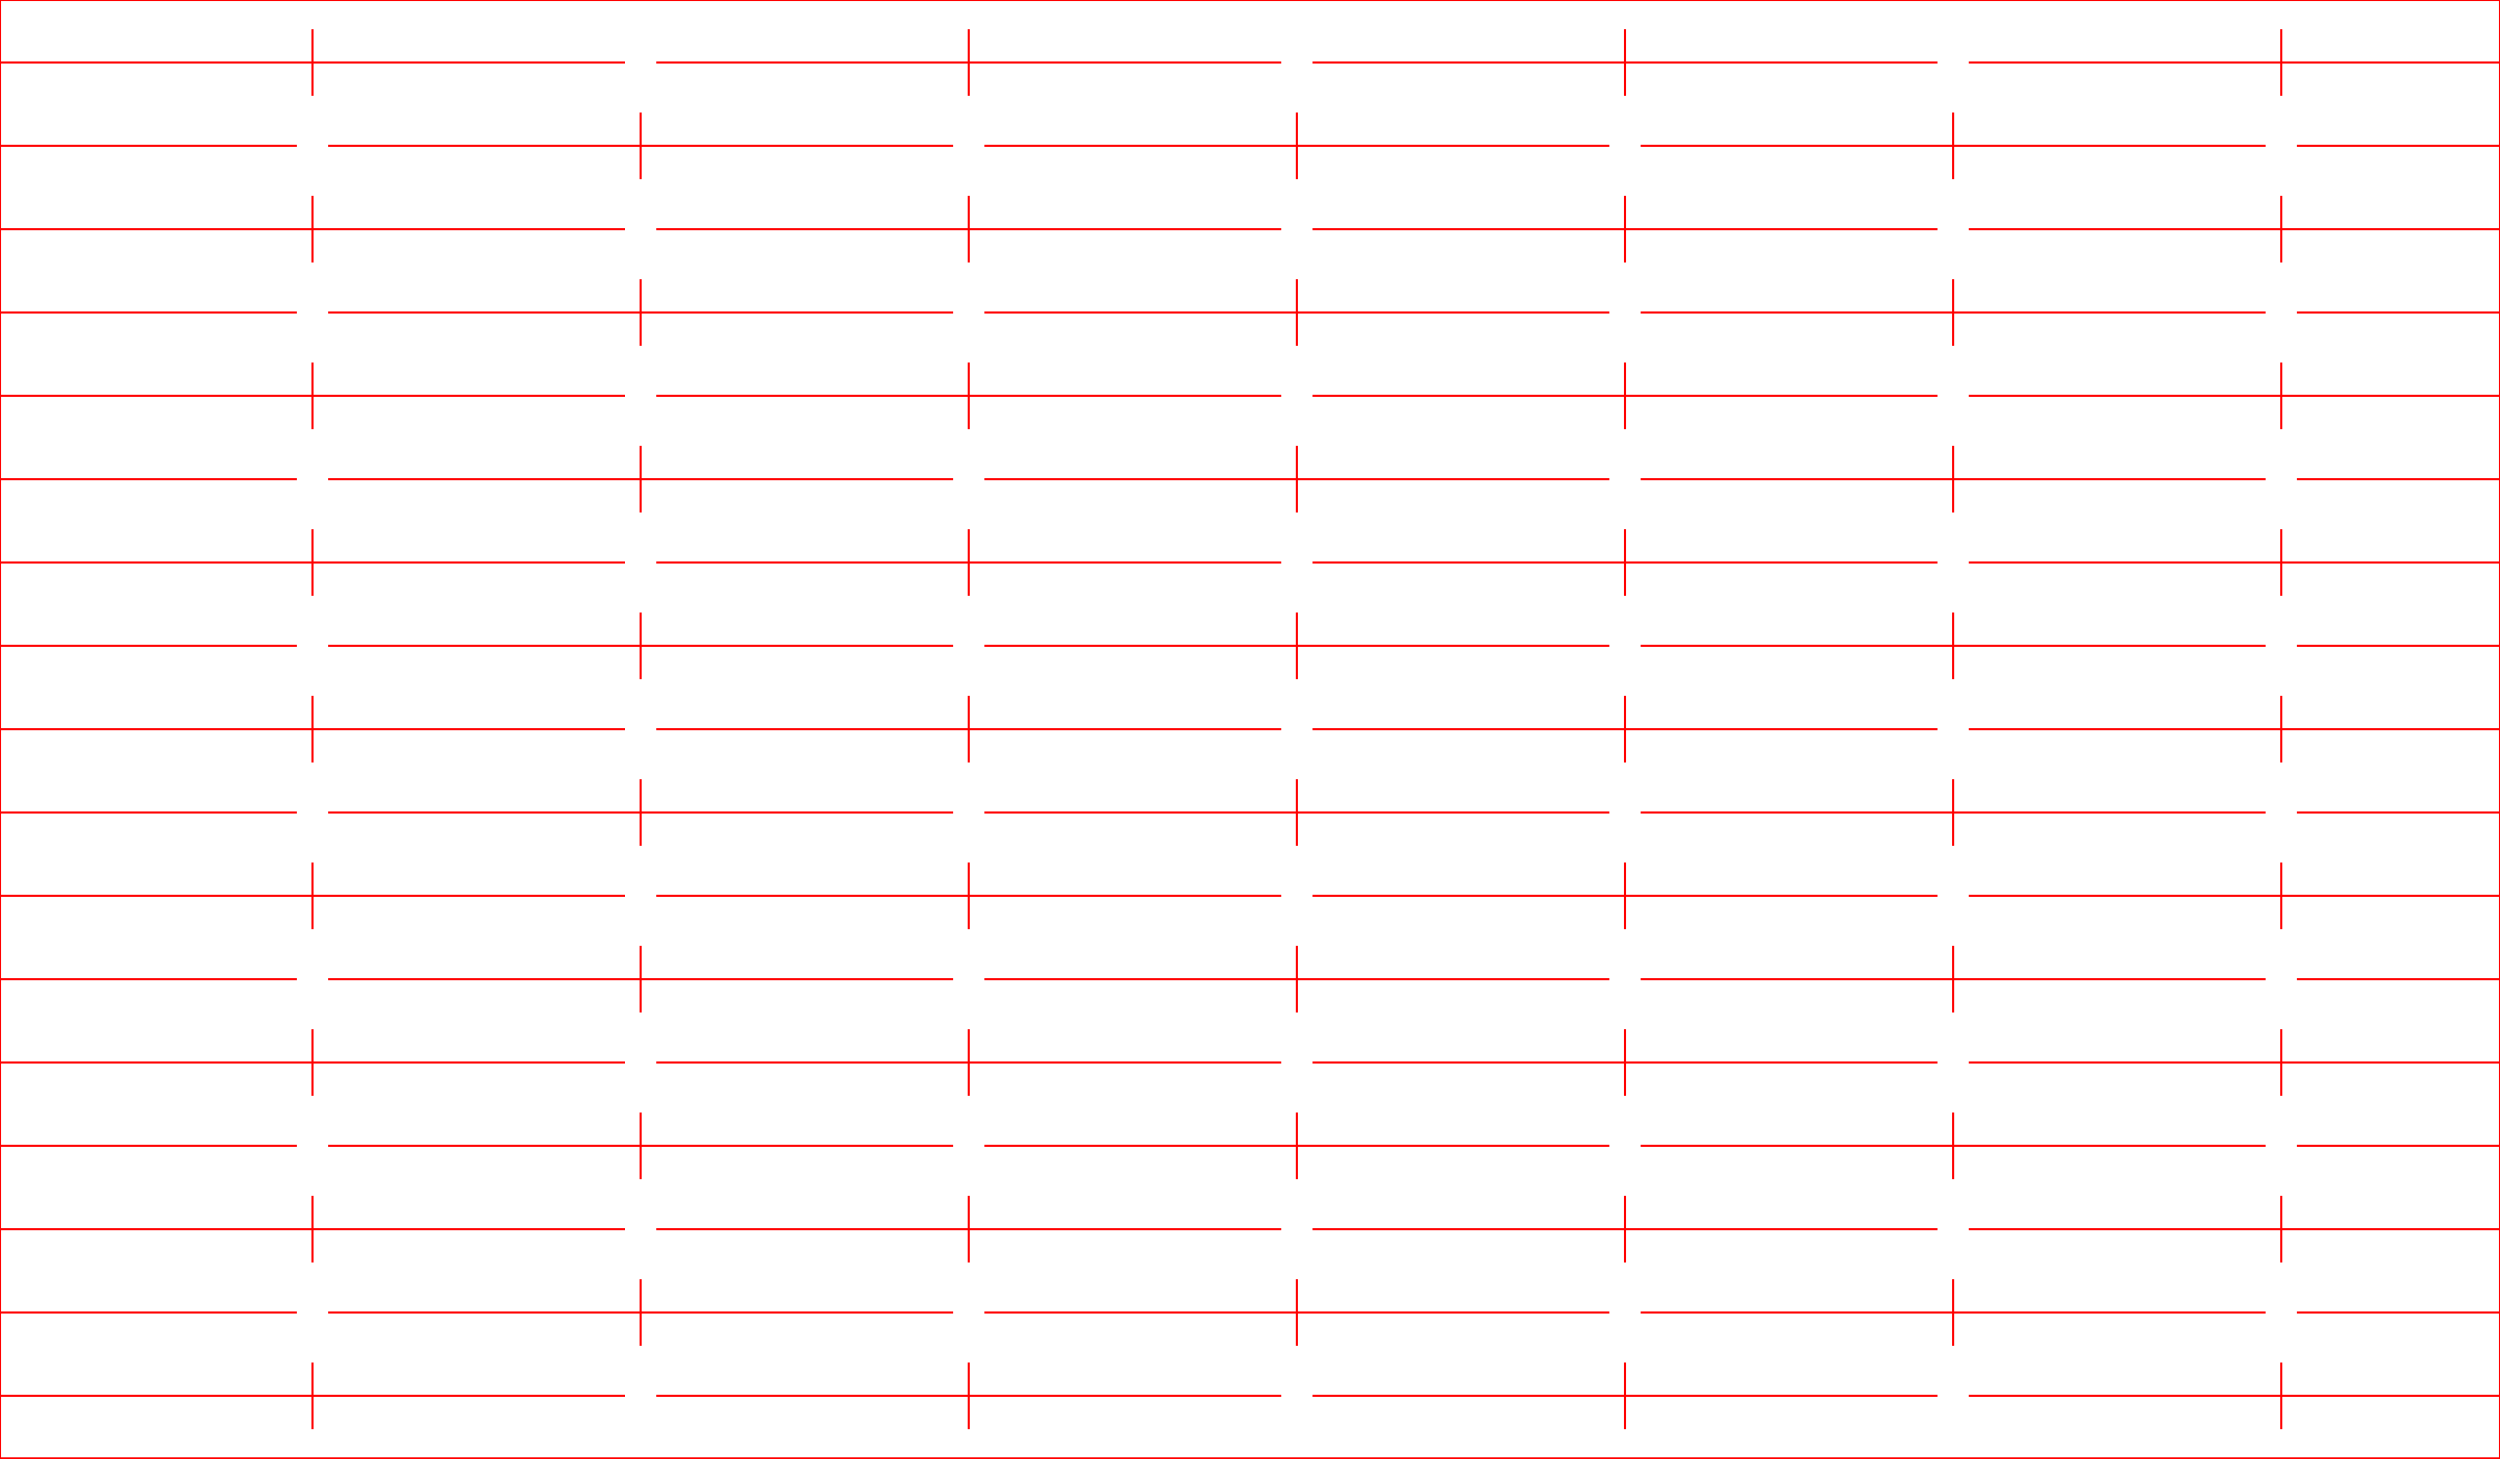
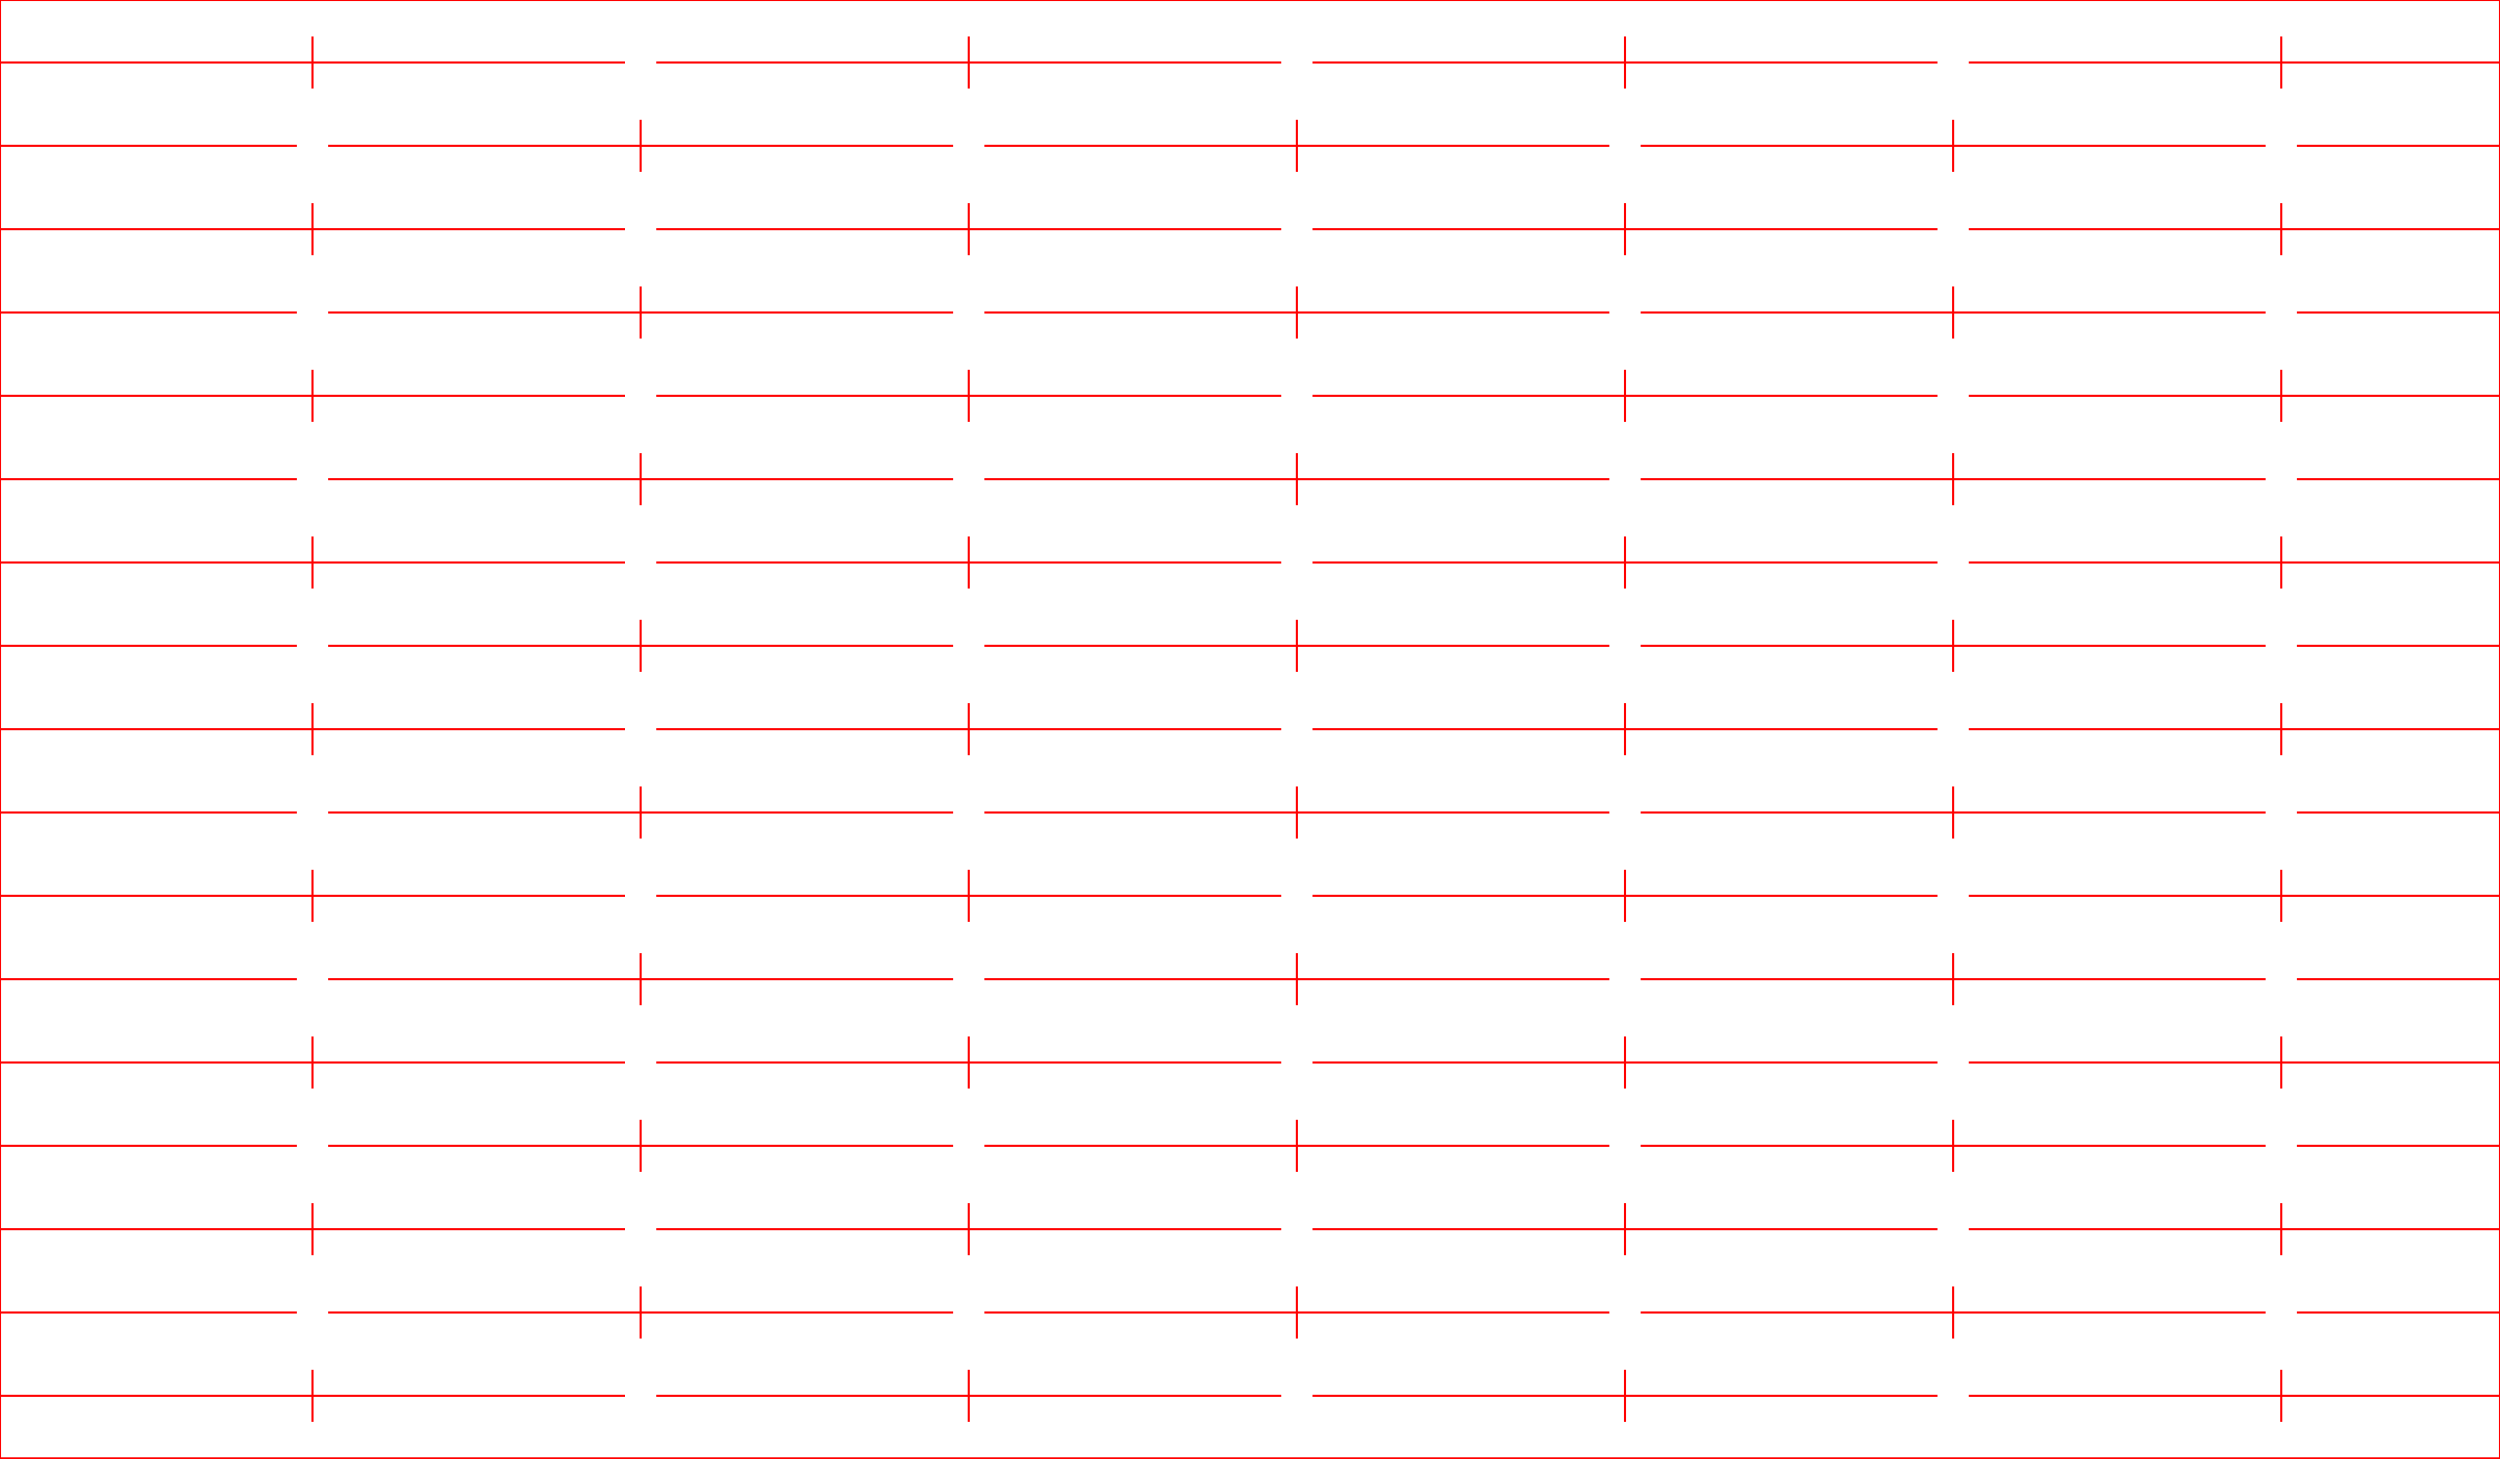
<svg xmlns="http://www.w3.org/2000/svg" width="120mm" height="70mm" viewBox="0 0 120 70">
  <g fill="none" stroke="#FF0000" stroke-width="0.1">
    <line x1="0" y1="3" x2="30" y2="3" />
-     <line x1="15" y1="1.4" x2="15" y2="4.6" />
+     <line x1="15" y1="1.75" x2="15" y2="4.25" />
    <line x1="31.5" y1="3" x2="61.5" y2="3" />
-     <line x1="46.5" y1="1.4" x2="46.5" y2="4.6" />
+     <line x1="46.5" y1="1.75" x2="46.5" y2="4.25" />
    <line x1="63" y1="3" x2="93" y2="3" />
-     <line x1="78" y1="1.4" x2="78" y2="4.6" />
+     <line x1="78" y1="1.75" x2="78" y2="4.25" />
    <line x1="94.5" y1="3" x2="120" y2="3" />
-     <line x1="109.5" y1="1.4" x2="109.5" y2="4.6" />
+     <line x1="109.5" y1="1.75" x2="109.5" y2="4.25" />
    <line x1="0" y1="7" x2="14.25" y2="7" />
    <line x1="15.75" y1="7" x2="45.75" y2="7" />
-     <line x1="30.75" y1="5.4" x2="30.75" y2="8.6" />
+     <line x1="30.75" y1="5.75" x2="30.75" y2="8.25" />
    <line x1="47.25" y1="7" x2="77.25" y2="7" />
-     <line x1="62.25" y1="5.4" x2="62.25" y2="8.6" />
+     <line x1="62.25" y1="5.75" x2="62.25" y2="8.25" />
    <line x1="78.75" y1="7" x2="108.75" y2="7" />
-     <line x1="93.75" y1="5.4" x2="93.75" y2="8.6" />
+     <line x1="93.75" y1="5.75" x2="93.75" y2="8.25" />
    <line x1="110.25" y1="7" x2="120" y2="7" />
    <line x1="0" y1="11" x2="30" y2="11" />
-     <line x1="15" y1="9.4" x2="15" y2="12.6" />
+     <line x1="15" y1="9.75" x2="15" y2="12.25" />
    <line x1="31.5" y1="11" x2="61.5" y2="11" />
-     <line x1="46.5" y1="9.4" x2="46.5" y2="12.6" />
+     <line x1="46.5" y1="9.75" x2="46.5" y2="12.25" />
    <line x1="63" y1="11" x2="93" y2="11" />
-     <line x1="78" y1="9.4" x2="78" y2="12.6" />
+     <line x1="78" y1="9.75" x2="78" y2="12.25" />
    <line x1="94.5" y1="11" x2="120" y2="11" />
-     <line x1="109.5" y1="9.4" x2="109.5" y2="12.6" />
+     <line x1="109.5" y1="9.75" x2="109.5" y2="12.25" />
    <line x1="0" y1="15" x2="14.25" y2="15" />
    <line x1="15.75" y1="15" x2="45.75" y2="15" />
-     <line x1="30.75" y1="13.4" x2="30.75" y2="16.6" />
+     <line x1="30.75" y1="13.75" x2="30.75" y2="16.25" />
    <line x1="47.25" y1="15" x2="77.25" y2="15" />
-     <line x1="62.25" y1="13.4" x2="62.25" y2="16.6" />
+     <line x1="62.25" y1="13.75" x2="62.25" y2="16.25" />
    <line x1="78.75" y1="15" x2="108.75" y2="15" />
-     <line x1="93.75" y1="13.4" x2="93.75" y2="16.6" />
+     <line x1="93.75" y1="13.75" x2="93.75" y2="16.25" />
    <line x1="110.25" y1="15" x2="120" y2="15" />
    <line x1="0" y1="19" x2="30" y2="19" />
-     <line x1="15" y1="17.4" x2="15" y2="20.6" />
+     <line x1="15" y1="17.75" x2="15" y2="20.25" />
    <line x1="31.5" y1="19" x2="61.5" y2="19" />
-     <line x1="46.5" y1="17.4" x2="46.5" y2="20.6" />
+     <line x1="46.5" y1="17.75" x2="46.5" y2="20.25" />
    <line x1="63" y1="19" x2="93" y2="19" />
-     <line x1="78" y1="17.4" x2="78" y2="20.6" />
+     <line x1="78" y1="17.75" x2="78" y2="20.25" />
    <line x1="94.5" y1="19" x2="120" y2="19" />
-     <line x1="109.5" y1="17.4" x2="109.5" y2="20.6" />
+     <line x1="109.5" y1="17.75" x2="109.5" y2="20.25" />
    <line x1="0" y1="23" x2="14.25" y2="23" />
    <line x1="15.75" y1="23" x2="45.75" y2="23" />
-     <line x1="30.75" y1="21.4" x2="30.75" y2="24.6" />
+     <line x1="30.75" y1="21.75" x2="30.75" y2="24.25" />
    <line x1="47.25" y1="23" x2="77.25" y2="23" />
-     <line x1="62.25" y1="21.4" x2="62.25" y2="24.6" />
+     <line x1="62.25" y1="21.75" x2="62.25" y2="24.25" />
    <line x1="78.75" y1="23" x2="108.75" y2="23" />
-     <line x1="93.75" y1="21.4" x2="93.75" y2="24.6" />
+     <line x1="93.75" y1="21.75" x2="93.75" y2="24.25" />
    <line x1="110.25" y1="23" x2="120" y2="23" />
    <line x1="0" y1="27" x2="30" y2="27" />
-     <line x1="15" y1="25.4" x2="15" y2="28.6" />
+     <line x1="15" y1="25.75" x2="15" y2="28.25" />
    <line x1="31.5" y1="27" x2="61.5" y2="27" />
-     <line x1="46.5" y1="25.4" x2="46.5" y2="28.6" />
+     <line x1="46.5" y1="25.75" x2="46.5" y2="28.25" />
    <line x1="63" y1="27" x2="93" y2="27" />
-     <line x1="78" y1="25.4" x2="78" y2="28.6" />
+     <line x1="78" y1="25.75" x2="78" y2="28.25" />
    <line x1="94.5" y1="27" x2="120" y2="27" />
-     <line x1="109.5" y1="25.4" x2="109.5" y2="28.6" />
+     <line x1="109.5" y1="25.75" x2="109.5" y2="28.25" />
    <line x1="0" y1="31" x2="14.25" y2="31" />
    <line x1="15.75" y1="31" x2="45.75" y2="31" />
-     <line x1="30.75" y1="29.4" x2="30.75" y2="32.6" />
+     <line x1="30.75" y1="29.75" x2="30.75" y2="32.25" />
    <line x1="47.25" y1="31" x2="77.25" y2="31" />
-     <line x1="62.25" y1="29.4" x2="62.25" y2="32.6" />
+     <line x1="62.25" y1="29.75" x2="62.25" y2="32.25" />
    <line x1="78.75" y1="31" x2="108.75" y2="31" />
-     <line x1="93.75" y1="29.4" x2="93.75" y2="32.6" />
+     <line x1="93.75" y1="29.75" x2="93.75" y2="32.25" />
    <line x1="110.25" y1="31" x2="120" y2="31" />
    <line x1="0" y1="35" x2="30" y2="35" />
-     <line x1="15" y1="33.4" x2="15" y2="36.6" />
+     <line x1="15" y1="33.75" x2="15" y2="36.25" />
    <line x1="31.5" y1="35" x2="61.5" y2="35" />
-     <line x1="46.5" y1="33.4" x2="46.5" y2="36.6" />
+     <line x1="46.5" y1="33.75" x2="46.5" y2="36.25" />
    <line x1="63" y1="35" x2="93" y2="35" />
-     <line x1="78" y1="33.4" x2="78" y2="36.6" />
+     <line x1="78" y1="33.75" x2="78" y2="36.25" />
    <line x1="94.5" y1="35" x2="120" y2="35" />
-     <line x1="109.5" y1="33.4" x2="109.5" y2="36.6" />
+     <line x1="109.5" y1="33.75" x2="109.5" y2="36.25" />
    <line x1="0" y1="39" x2="14.25" y2="39" />
    <line x1="15.75" y1="39" x2="45.75" y2="39" />
-     <line x1="30.75" y1="37.4" x2="30.75" y2="40.6" />
+     <line x1="30.75" y1="37.75" x2="30.75" y2="40.25" />
    <line x1="47.25" y1="39" x2="77.25" y2="39" />
-     <line x1="62.25" y1="37.4" x2="62.25" y2="40.6" />
+     <line x1="62.25" y1="37.75" x2="62.25" y2="40.25" />
    <line x1="78.75" y1="39" x2="108.75" y2="39" />
-     <line x1="93.75" y1="37.4" x2="93.75" y2="40.6" />
+     <line x1="93.75" y1="37.75" x2="93.75" y2="40.25" />
    <line x1="110.25" y1="39" x2="120" y2="39" />
    <line x1="0" y1="43" x2="30" y2="43" />
-     <line x1="15" y1="41.4" x2="15" y2="44.6" />
+     <line x1="15" y1="41.75" x2="15" y2="44.25" />
    <line x1="31.5" y1="43" x2="61.5" y2="43" />
-     <line x1="46.5" y1="41.4" x2="46.5" y2="44.6" />
+     <line x1="46.5" y1="41.75" x2="46.5" y2="44.25" />
    <line x1="63" y1="43" x2="93" y2="43" />
-     <line x1="78" y1="41.4" x2="78" y2="44.6" />
+     <line x1="78" y1="41.75" x2="78" y2="44.25" />
    <line x1="94.5" y1="43" x2="120" y2="43" />
-     <line x1="109.5" y1="41.4" x2="109.5" y2="44.6" />
+     <line x1="109.5" y1="41.75" x2="109.5" y2="44.25" />
    <line x1="0" y1="47" x2="14.25" y2="47" />
    <line x1="15.75" y1="47" x2="45.75" y2="47" />
-     <line x1="30.75" y1="45.4" x2="30.75" y2="48.6" />
+     <line x1="30.75" y1="45.75" x2="30.75" y2="48.25" />
    <line x1="47.25" y1="47" x2="77.25" y2="47" />
-     <line x1="62.25" y1="45.4" x2="62.25" y2="48.6" />
+     <line x1="62.25" y1="45.75" x2="62.25" y2="48.25" />
    <line x1="78.75" y1="47" x2="108.75" y2="47" />
-     <line x1="93.75" y1="45.4" x2="93.75" y2="48.6" />
+     <line x1="93.75" y1="45.75" x2="93.75" y2="48.25" />
    <line x1="110.25" y1="47" x2="120" y2="47" />
    <line x1="0" y1="51" x2="30" y2="51" />
-     <line x1="15" y1="49.4" x2="15" y2="52.6" />
+     <line x1="15" y1="49.75" x2="15" y2="52.25" />
    <line x1="31.5" y1="51" x2="61.5" y2="51" />
-     <line x1="46.5" y1="49.4" x2="46.5" y2="52.6" />
+     <line x1="46.5" y1="49.75" x2="46.5" y2="52.25" />
    <line x1="63" y1="51" x2="93" y2="51" />
-     <line x1="78" y1="49.4" x2="78" y2="52.6" />
+     <line x1="78" y1="49.75" x2="78" y2="52.25" />
    <line x1="94.5" y1="51" x2="120" y2="51" />
-     <line x1="109.5" y1="49.4" x2="109.5" y2="52.6" />
+     <line x1="109.5" y1="49.75" x2="109.5" y2="52.25" />
    <line x1="0" y1="55" x2="14.25" y2="55" />
    <line x1="15.75" y1="55" x2="45.75" y2="55" />
-     <line x1="30.75" y1="53.4" x2="30.75" y2="56.6" />
+     <line x1="30.75" y1="53.75" x2="30.75" y2="56.25" />
    <line x1="47.25" y1="55" x2="77.25" y2="55" />
-     <line x1="62.25" y1="53.4" x2="62.25" y2="56.6" />
+     <line x1="62.25" y1="53.75" x2="62.25" y2="56.25" />
    <line x1="78.75" y1="55" x2="108.75" y2="55" />
-     <line x1="93.75" y1="53.4" x2="93.75" y2="56.6" />
+     <line x1="93.75" y1="53.75" x2="93.75" y2="56.25" />
    <line x1="110.25" y1="55" x2="120" y2="55" />
    <line x1="0" y1="59" x2="30" y2="59" />
-     <line x1="15" y1="57.4" x2="15" y2="60.6" />
+     <line x1="15" y1="57.75" x2="15" y2="60.25" />
    <line x1="31.5" y1="59" x2="61.5" y2="59" />
-     <line x1="46.5" y1="57.4" x2="46.5" y2="60.6" />
+     <line x1="46.5" y1="57.75" x2="46.5" y2="60.25" />
    <line x1="63" y1="59" x2="93" y2="59" />
-     <line x1="78" y1="57.4" x2="78" y2="60.6" />
+     <line x1="78" y1="57.75" x2="78" y2="60.25" />
    <line x1="94.5" y1="59" x2="120" y2="59" />
-     <line x1="109.5" y1="57.4" x2="109.5" y2="60.6" />
+     <line x1="109.5" y1="57.75" x2="109.5" y2="60.25" />
    <line x1="0" y1="63" x2="14.25" y2="63" />
    <line x1="15.75" y1="63" x2="45.75" y2="63" />
-     <line x1="30.75" y1="61.4" x2="30.75" y2="64.6" />
+     <line x1="30.75" y1="61.75" x2="30.75" y2="64.25" />
    <line x1="47.25" y1="63" x2="77.25" y2="63" />
-     <line x1="62.25" y1="61.4" x2="62.25" y2="64.6" />
+     <line x1="62.25" y1="61.75" x2="62.25" y2="64.25" />
    <line x1="78.75" y1="63" x2="108.75" y2="63" />
-     <line x1="93.75" y1="61.4" x2="93.75" y2="64.6" />
+     <line x1="93.75" y1="61.75" x2="93.75" y2="64.25" />
    <line x1="110.25" y1="63" x2="120" y2="63" />
    <line x1="0" y1="67" x2="30" y2="67" />
-     <line x1="15" y1="65.4" x2="15" y2="68.6" />
+     <line x1="15" y1="65.75" x2="15" y2="68.25" />
    <line x1="31.5" y1="67" x2="61.5" y2="67" />
-     <line x1="46.5" y1="65.4" x2="46.5" y2="68.6" />
+     <line x1="46.5" y1="65.75" x2="46.5" y2="68.25" />
    <line x1="63" y1="67" x2="93" y2="67" />
-     <line x1="78" y1="65.4" x2="78" y2="68.6" />
+     <line x1="78" y1="65.75" x2="78" y2="68.25" />
    <line x1="94.5" y1="67" x2="120" y2="67" />
-     <line x1="109.5" y1="65.4" x2="109.5" y2="68.6" />
+     <line x1="109.5" y1="65.75" x2="109.5" y2="68.25" />
    <polyline points="0,0 120,0 120,70 0,70 0,0" />
  </g>
</svg>
